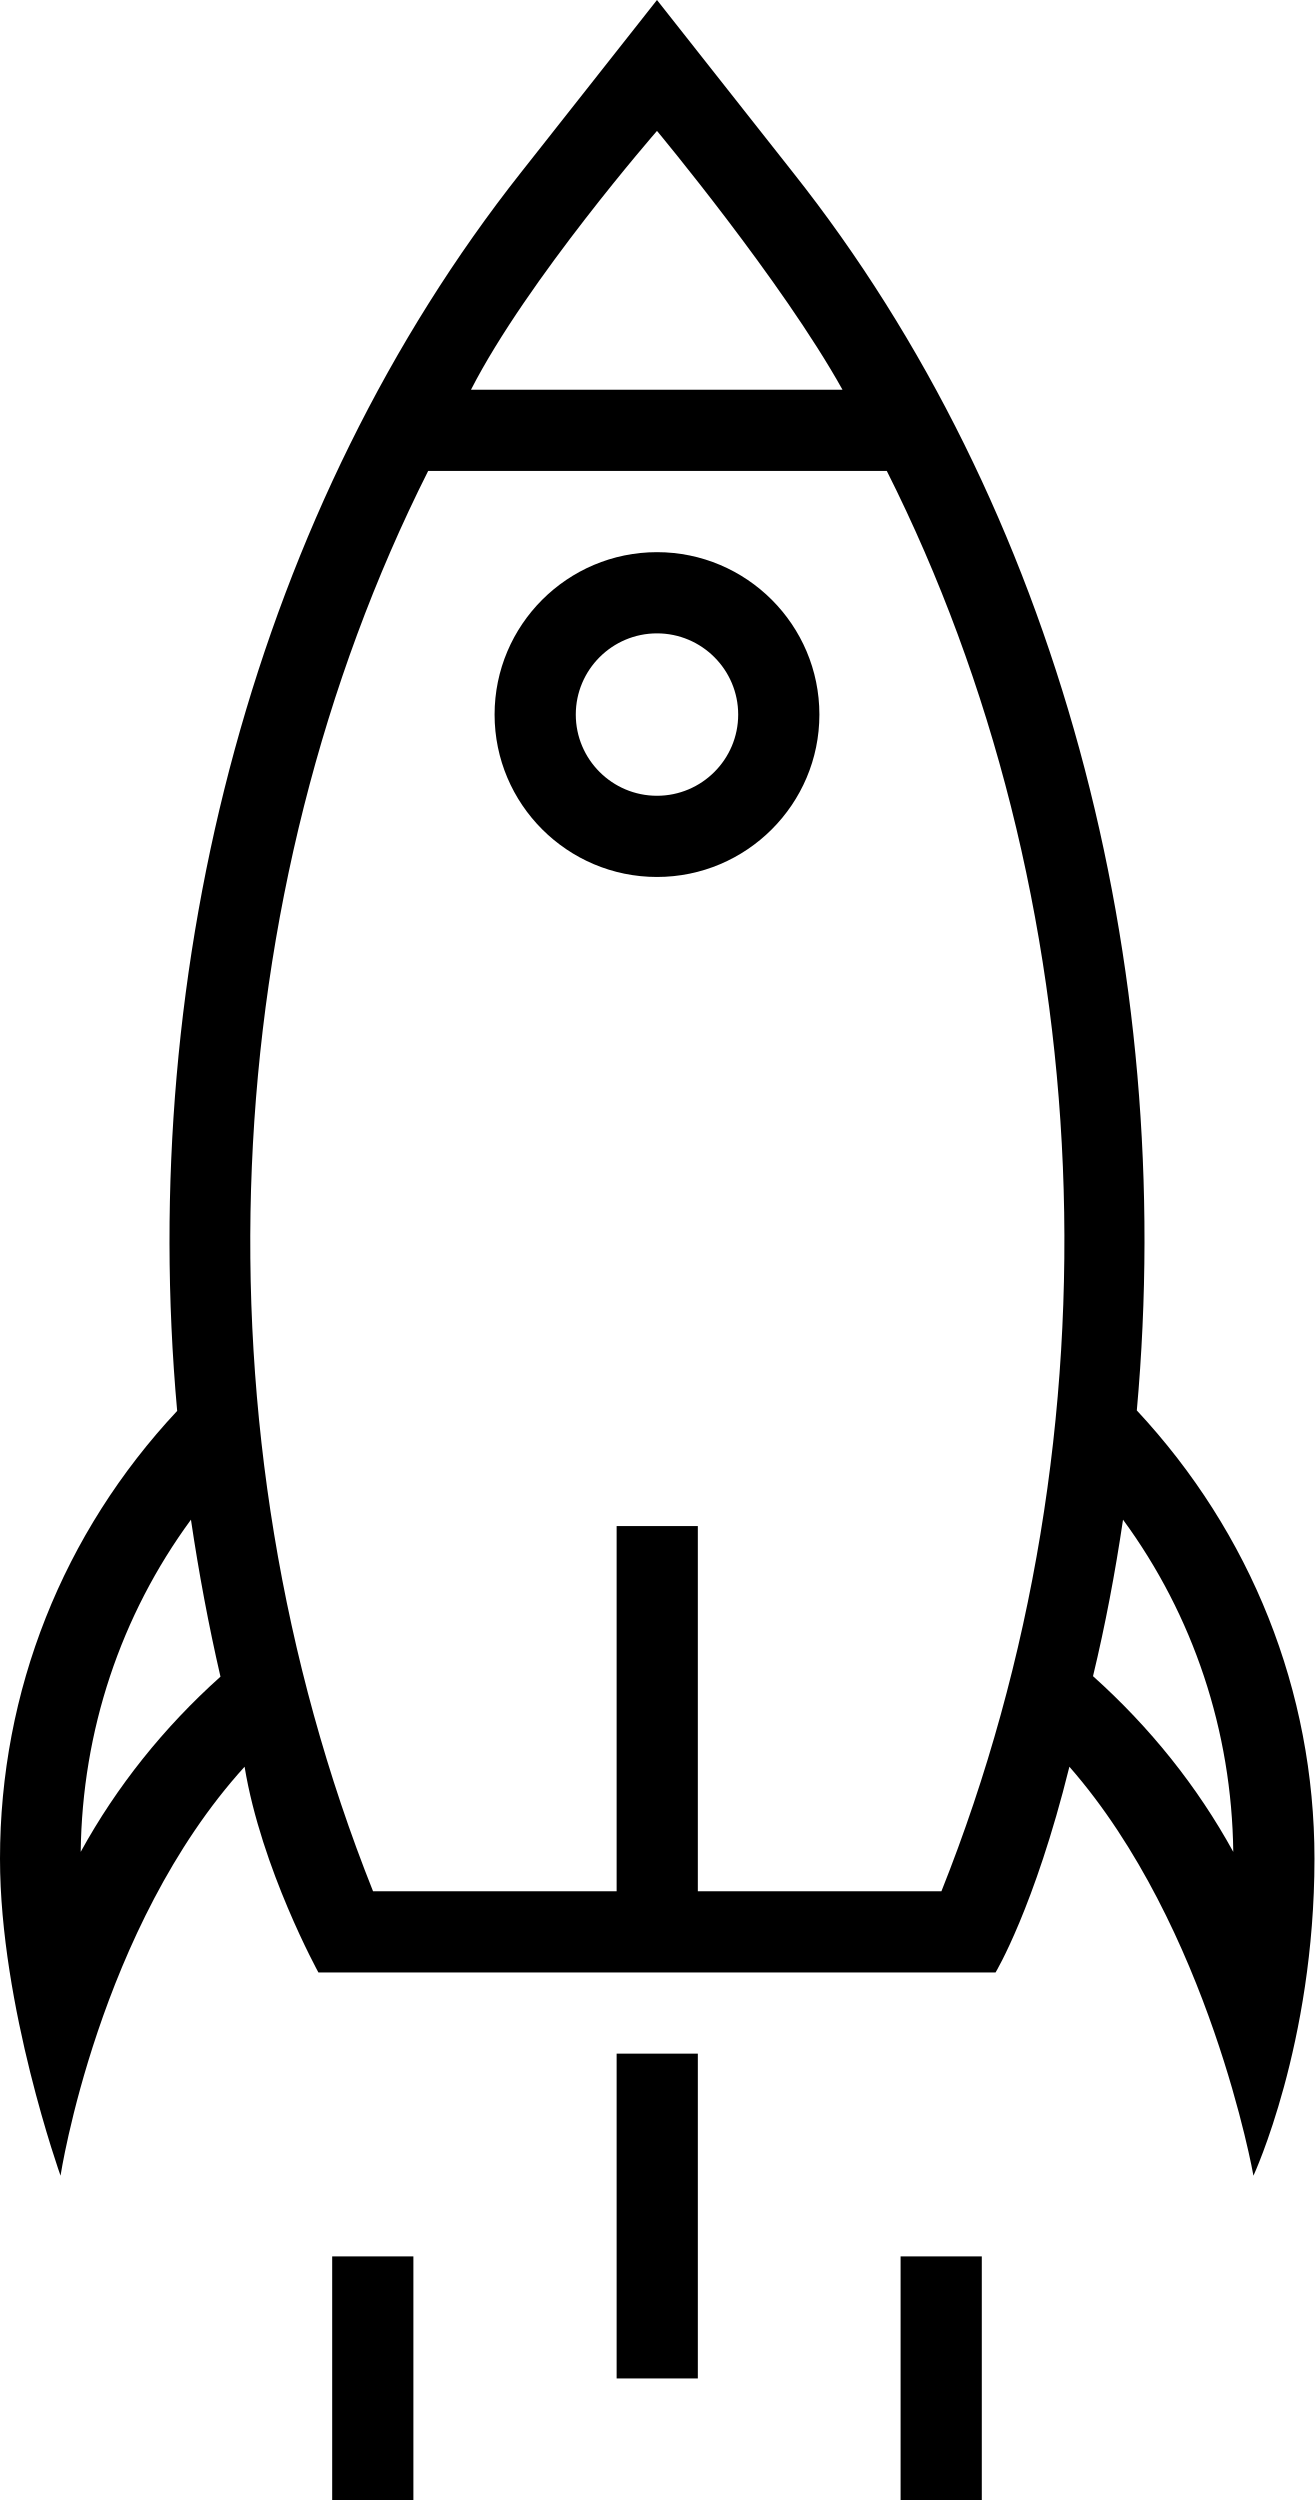
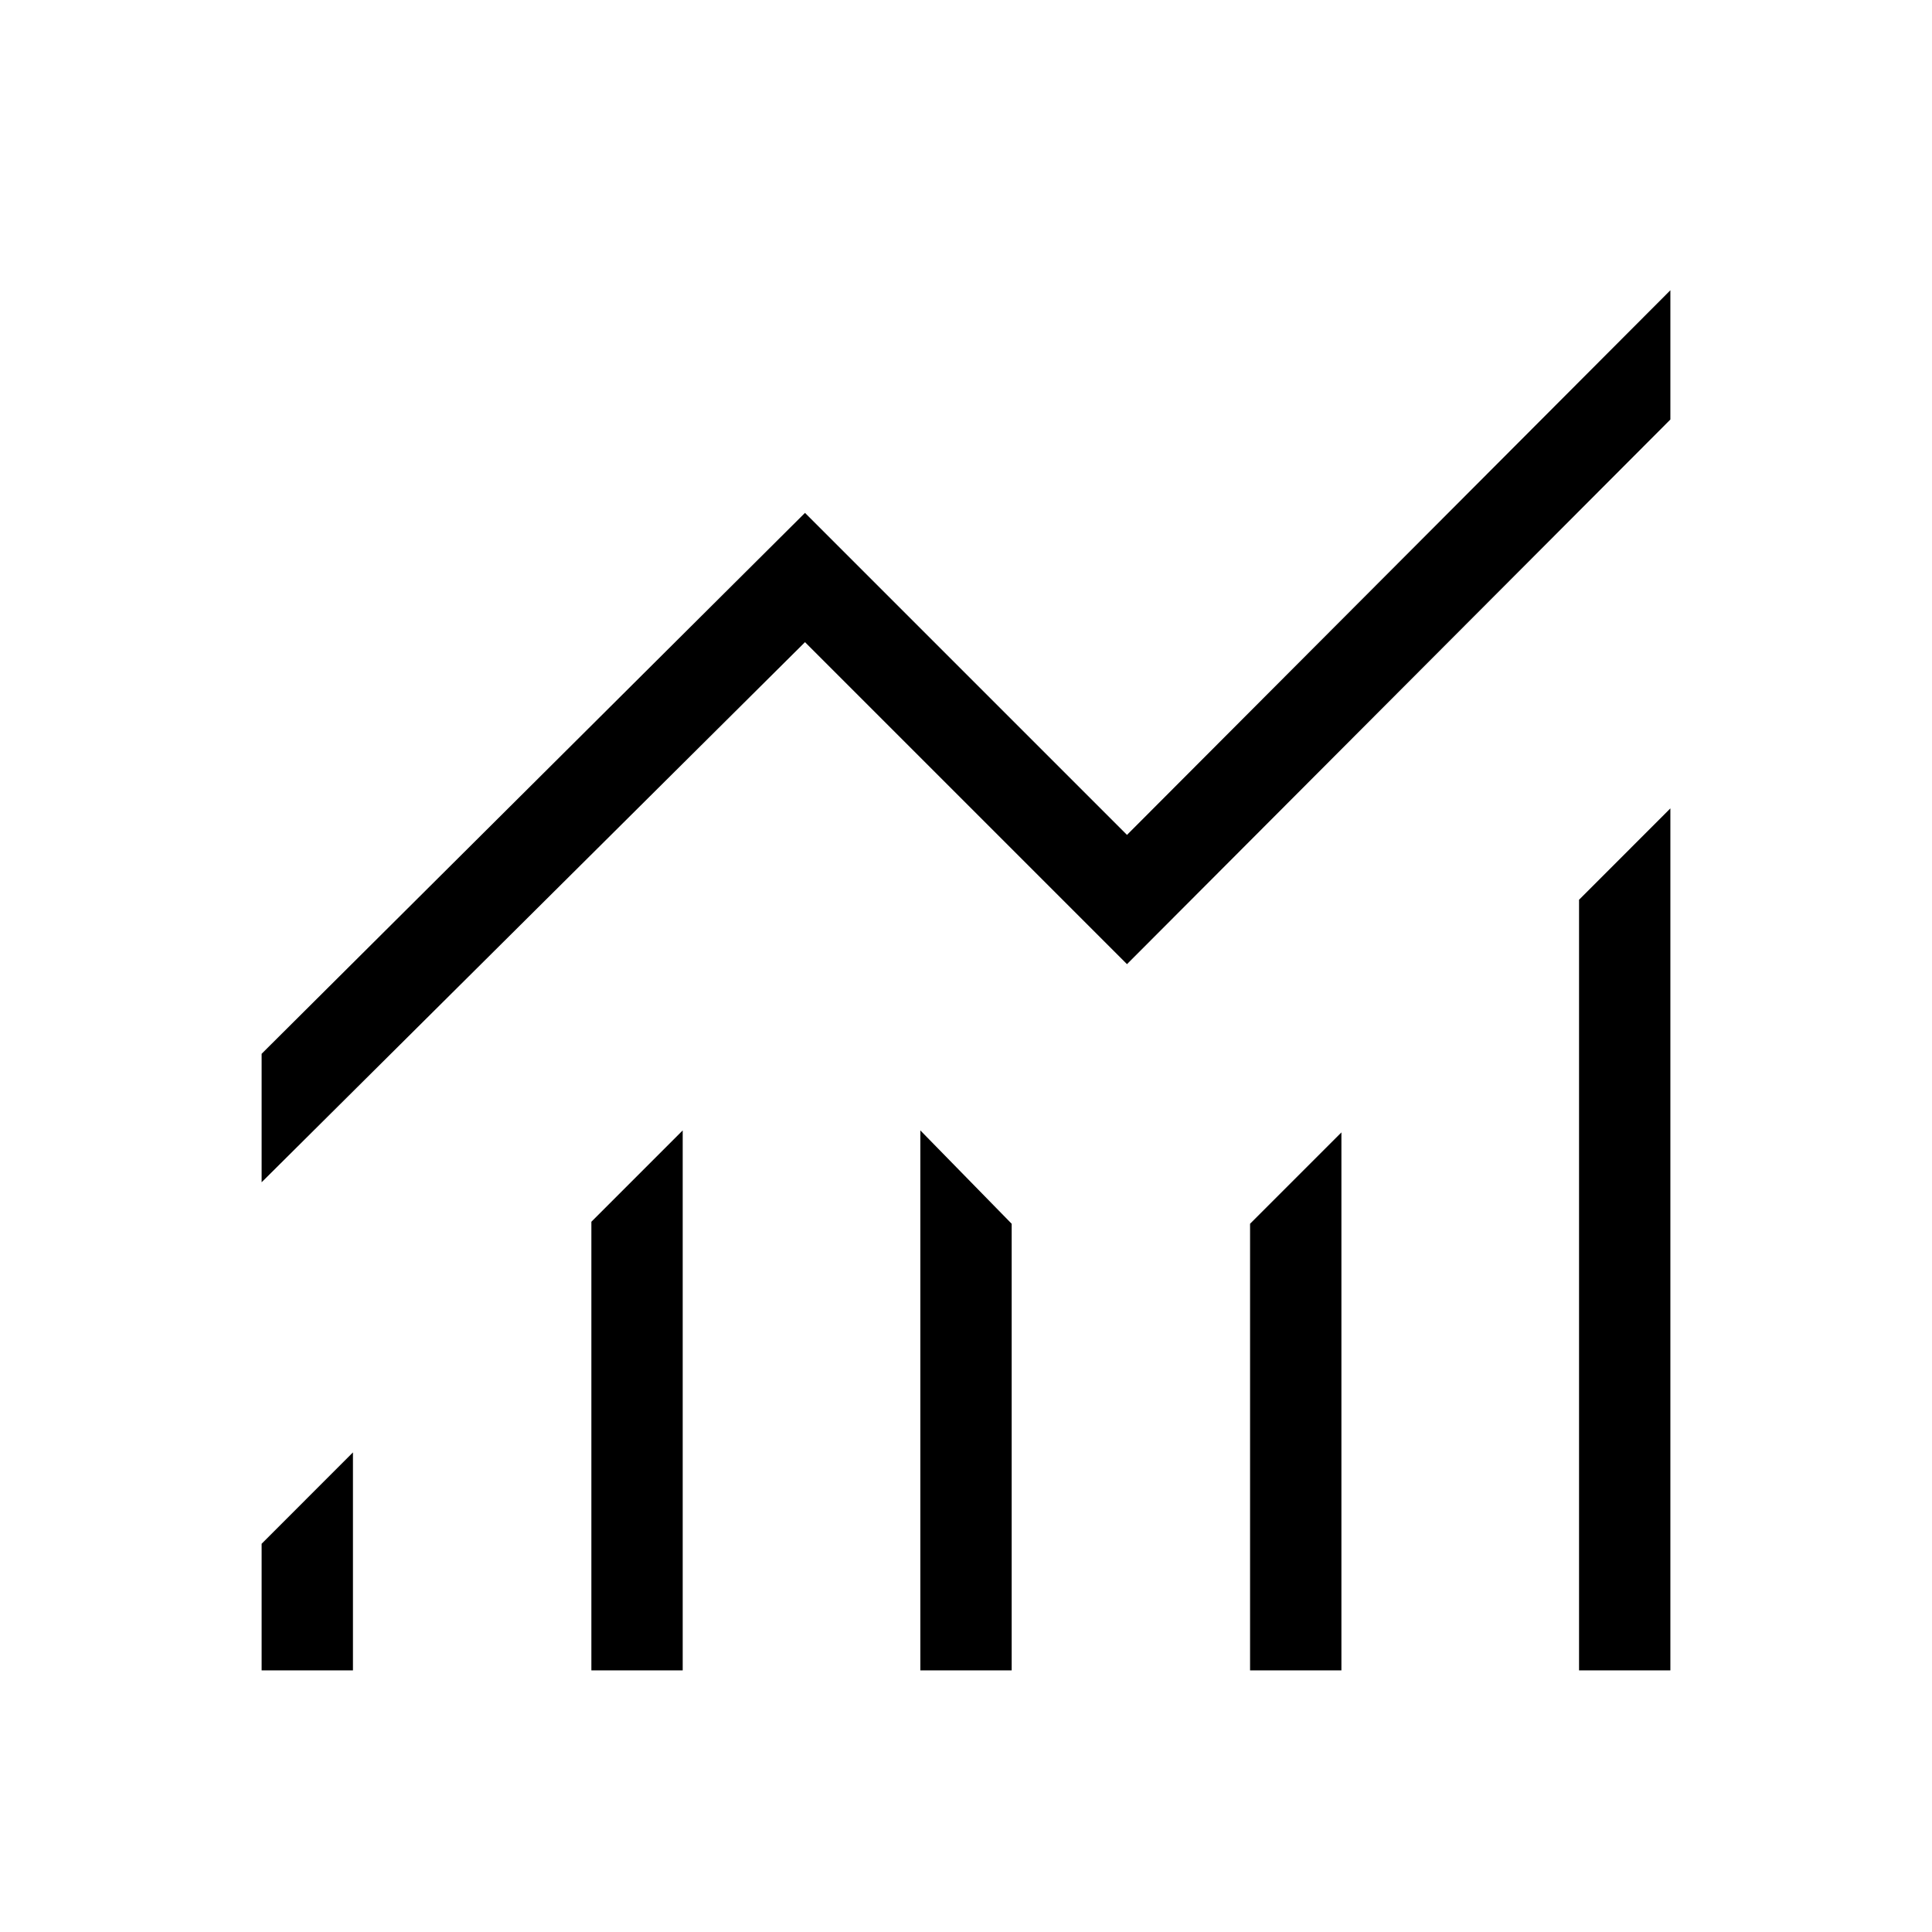
- <svg xmlns="http://www.w3.org/2000/svg" version="1.1" id="Layer_1" x="0px" y="0px" viewBox="0 0 267.1 508" style="enable-background:new 0 0 267.1 508;" xml:space="preserve">
-   <g>
-     <path d="M231,286.6c8.2-90.9-16-183.6-69.9-251.6L133.5,0l-27.6,35C52.1,103.1,27.8,195.8,36,286.7c-23.2,24.8-36,56.9-36,91   c0,30,12.3,64.4,12.3,64.4S20,391.7,49.7,359c3.4,20.7,15,41.8,15,41.8h137.6c0,0,7.9-13.1,15-41.8c28.5,32.6,37.4,83.1,37.4,83.1   s12.4-26.7,12.4-64.4C267.1,343.6,254.2,311.5,231,286.6z M16.4,376.3c0.3-24.6,8.1-48,22.4-67.5c1.6,10.8,3.6,21.5,6,31.9   C33.3,351,23.7,363,16.4,376.3z M133.5,26.6c0,0,25.4,30.5,37.7,52.6H95.7C107.1,56.9,133.5,26.6,133.5,26.6z M191.3,384.3h-49.5   v-74.2h-16.5v74.2H75.8C38.4,290.5,43.8,181.6,87,95.7h93.2C223.4,181.6,228.7,290.5,191.3,384.3z M222.1,340.6   c2.5-10.4,4.5-21,6.1-31.8c14.3,19.5,22.1,42.9,22.4,67.5C243.3,363,233.7,351,222.1,340.6z" />
-     <path d="M133.5,112.2c-18.2,0-33,14.8-33,33s14.8,33,33,33s33-14.8,33-33S151.7,112.2,133.5,112.2z M133.5,161.7   c-9.1,0-16.5-7.4-16.5-16.5s7.4-16.5,16.5-16.5s16.5,7.4,16.5,16.5S142.6,161.7,133.5,161.7z" />
-     <rect x="125.3" y="417.3" width="16.5" height="66" />
-     <rect x="183" y="458.5" width="16.5" height="49.5" />
-     <rect x="67.5" y="458.5" width="16.5" height="49.5" />
-   </g>
+ <svg xmlns="http://www.w3.org/2000/svg" height="48px" viewBox="0 -960 960 960" width="48px" fill="#000000">
+   <path d="M130-130v-62.92l45.38-45.39V-130H130Zm163.85 0v-222.92l45.38-45.39V-130h-45.38Zm163.46 0v-268.31l45.38 46.39V-130h-45.38Zm163.84 0v-221.92l45.39-45.39V-130h-45.39Zm163.47 0v-382.92L830-558.31V-130h-45.38ZM130-372.54v-63.84l270-268.77 160 160 270-270.62v64.23L560-480.92l-160-160-270 268.38Z" />
</svg>
